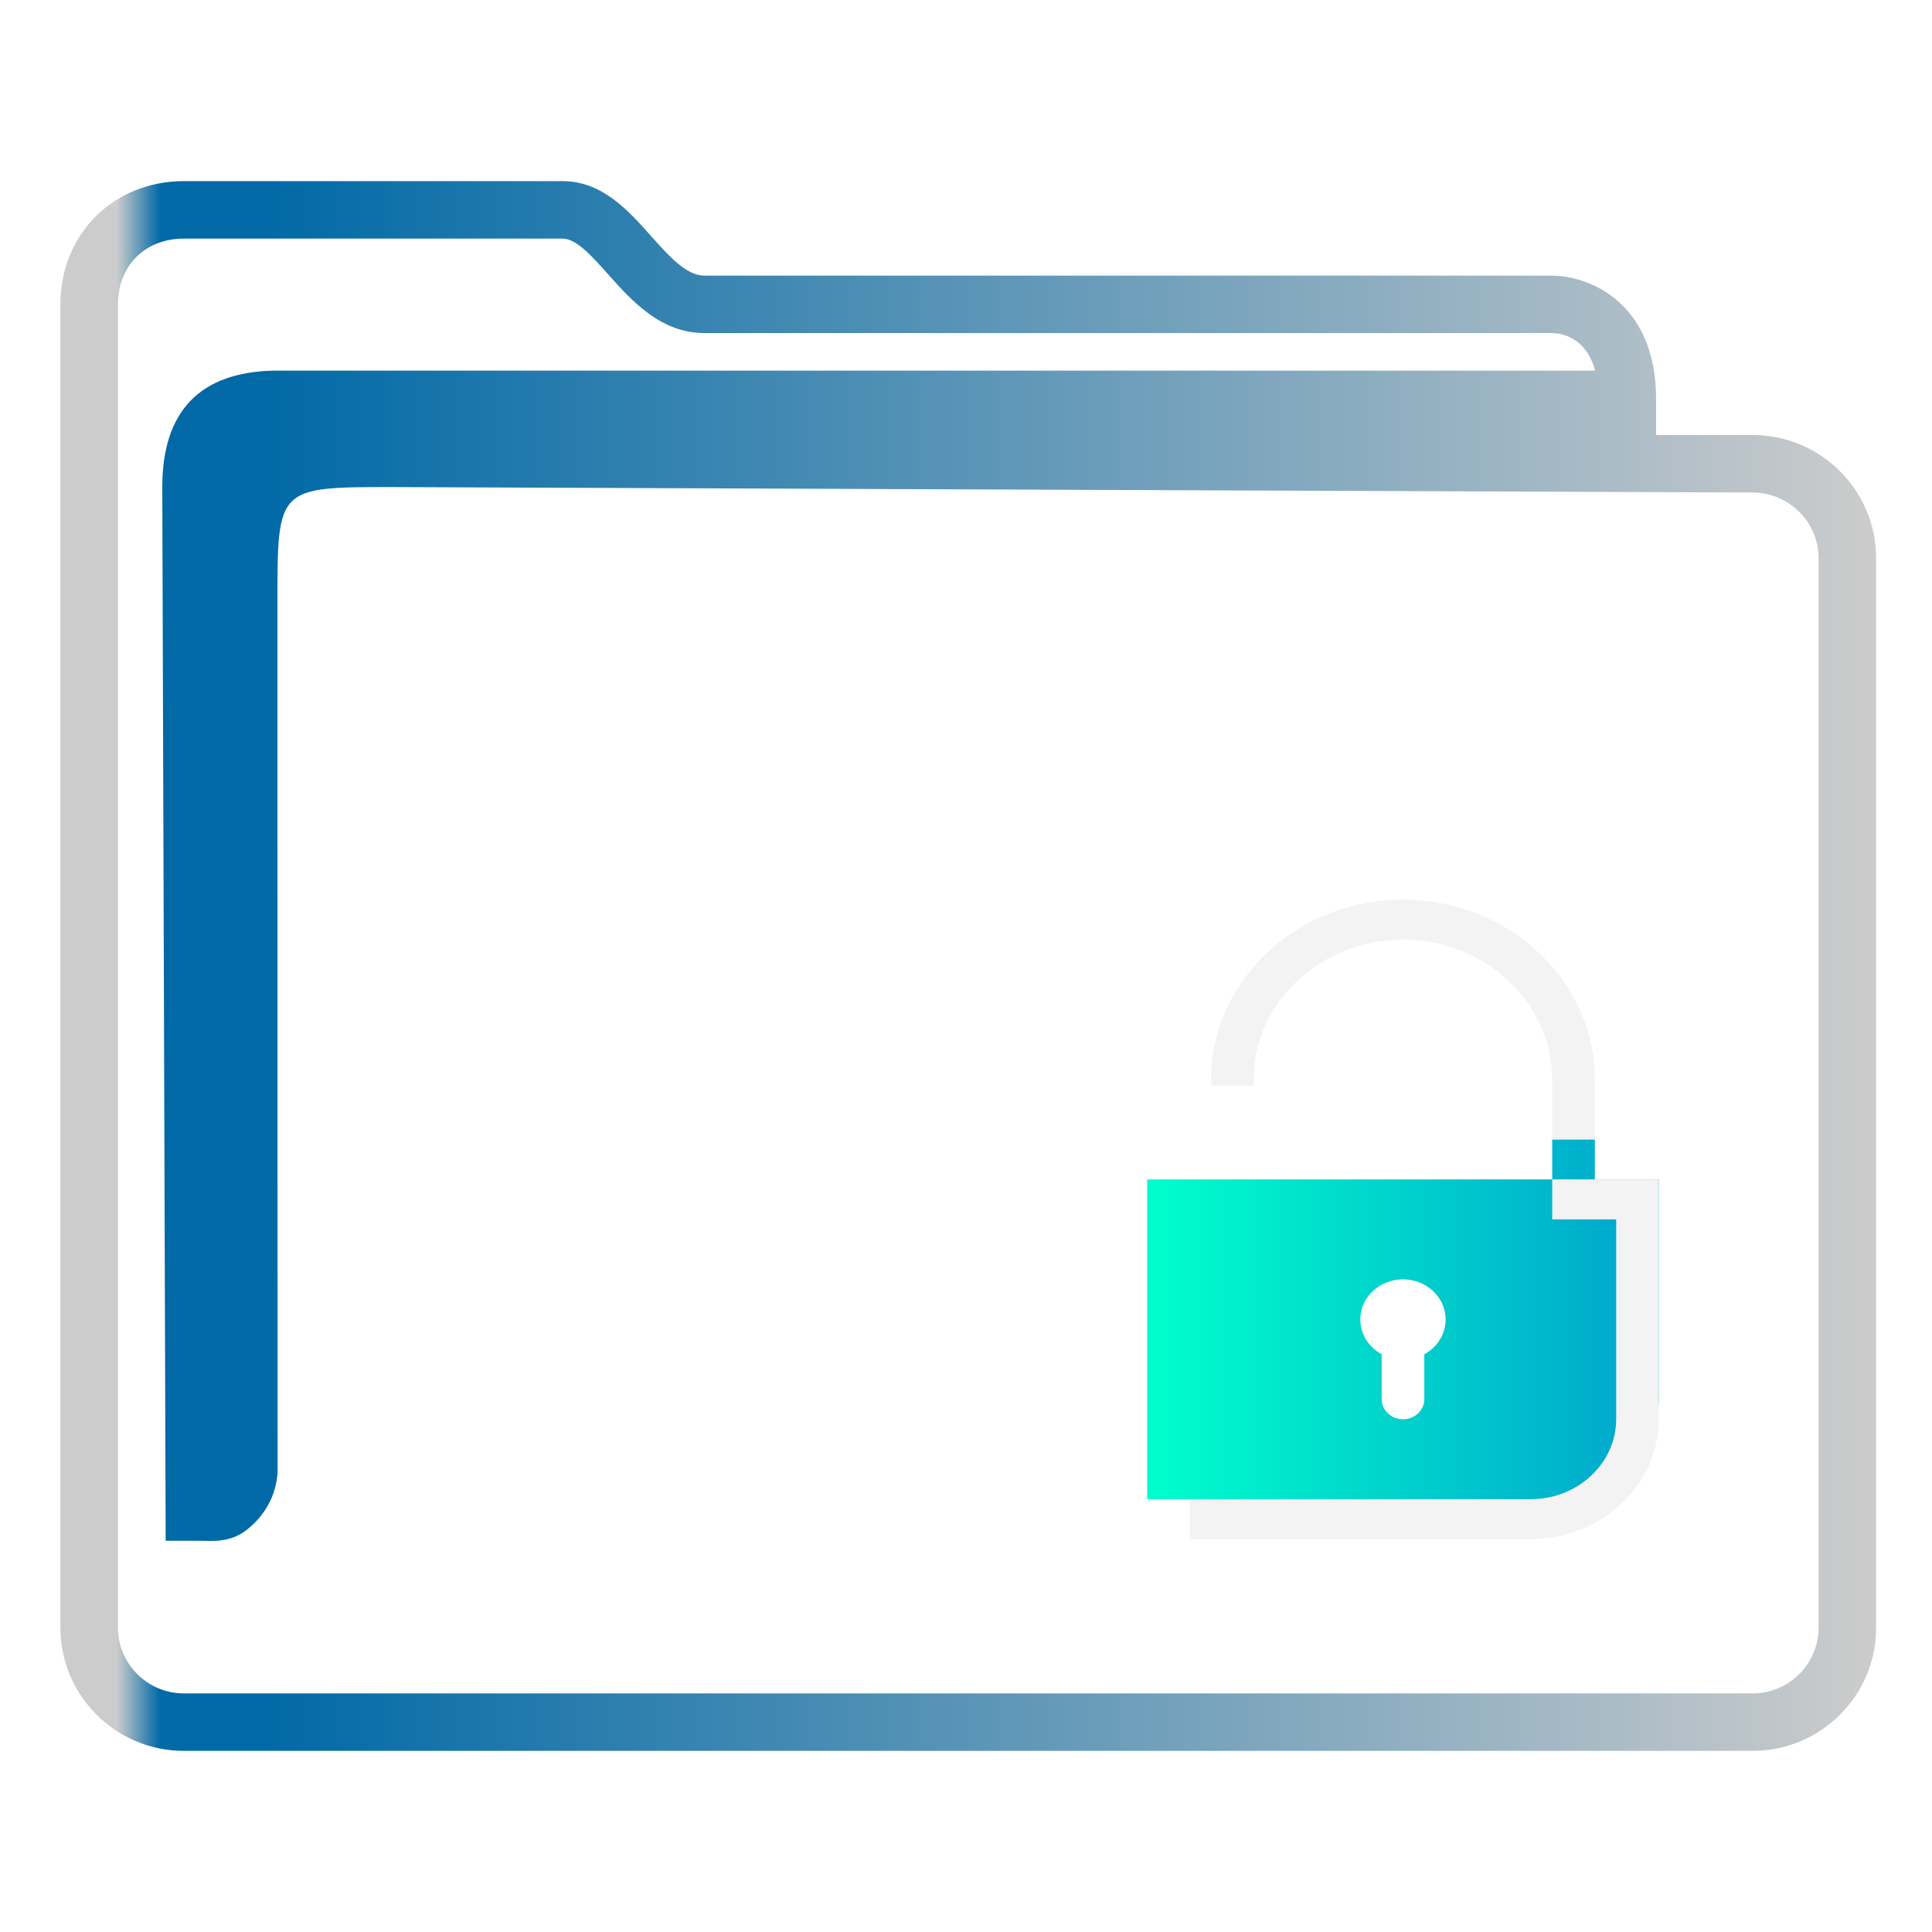
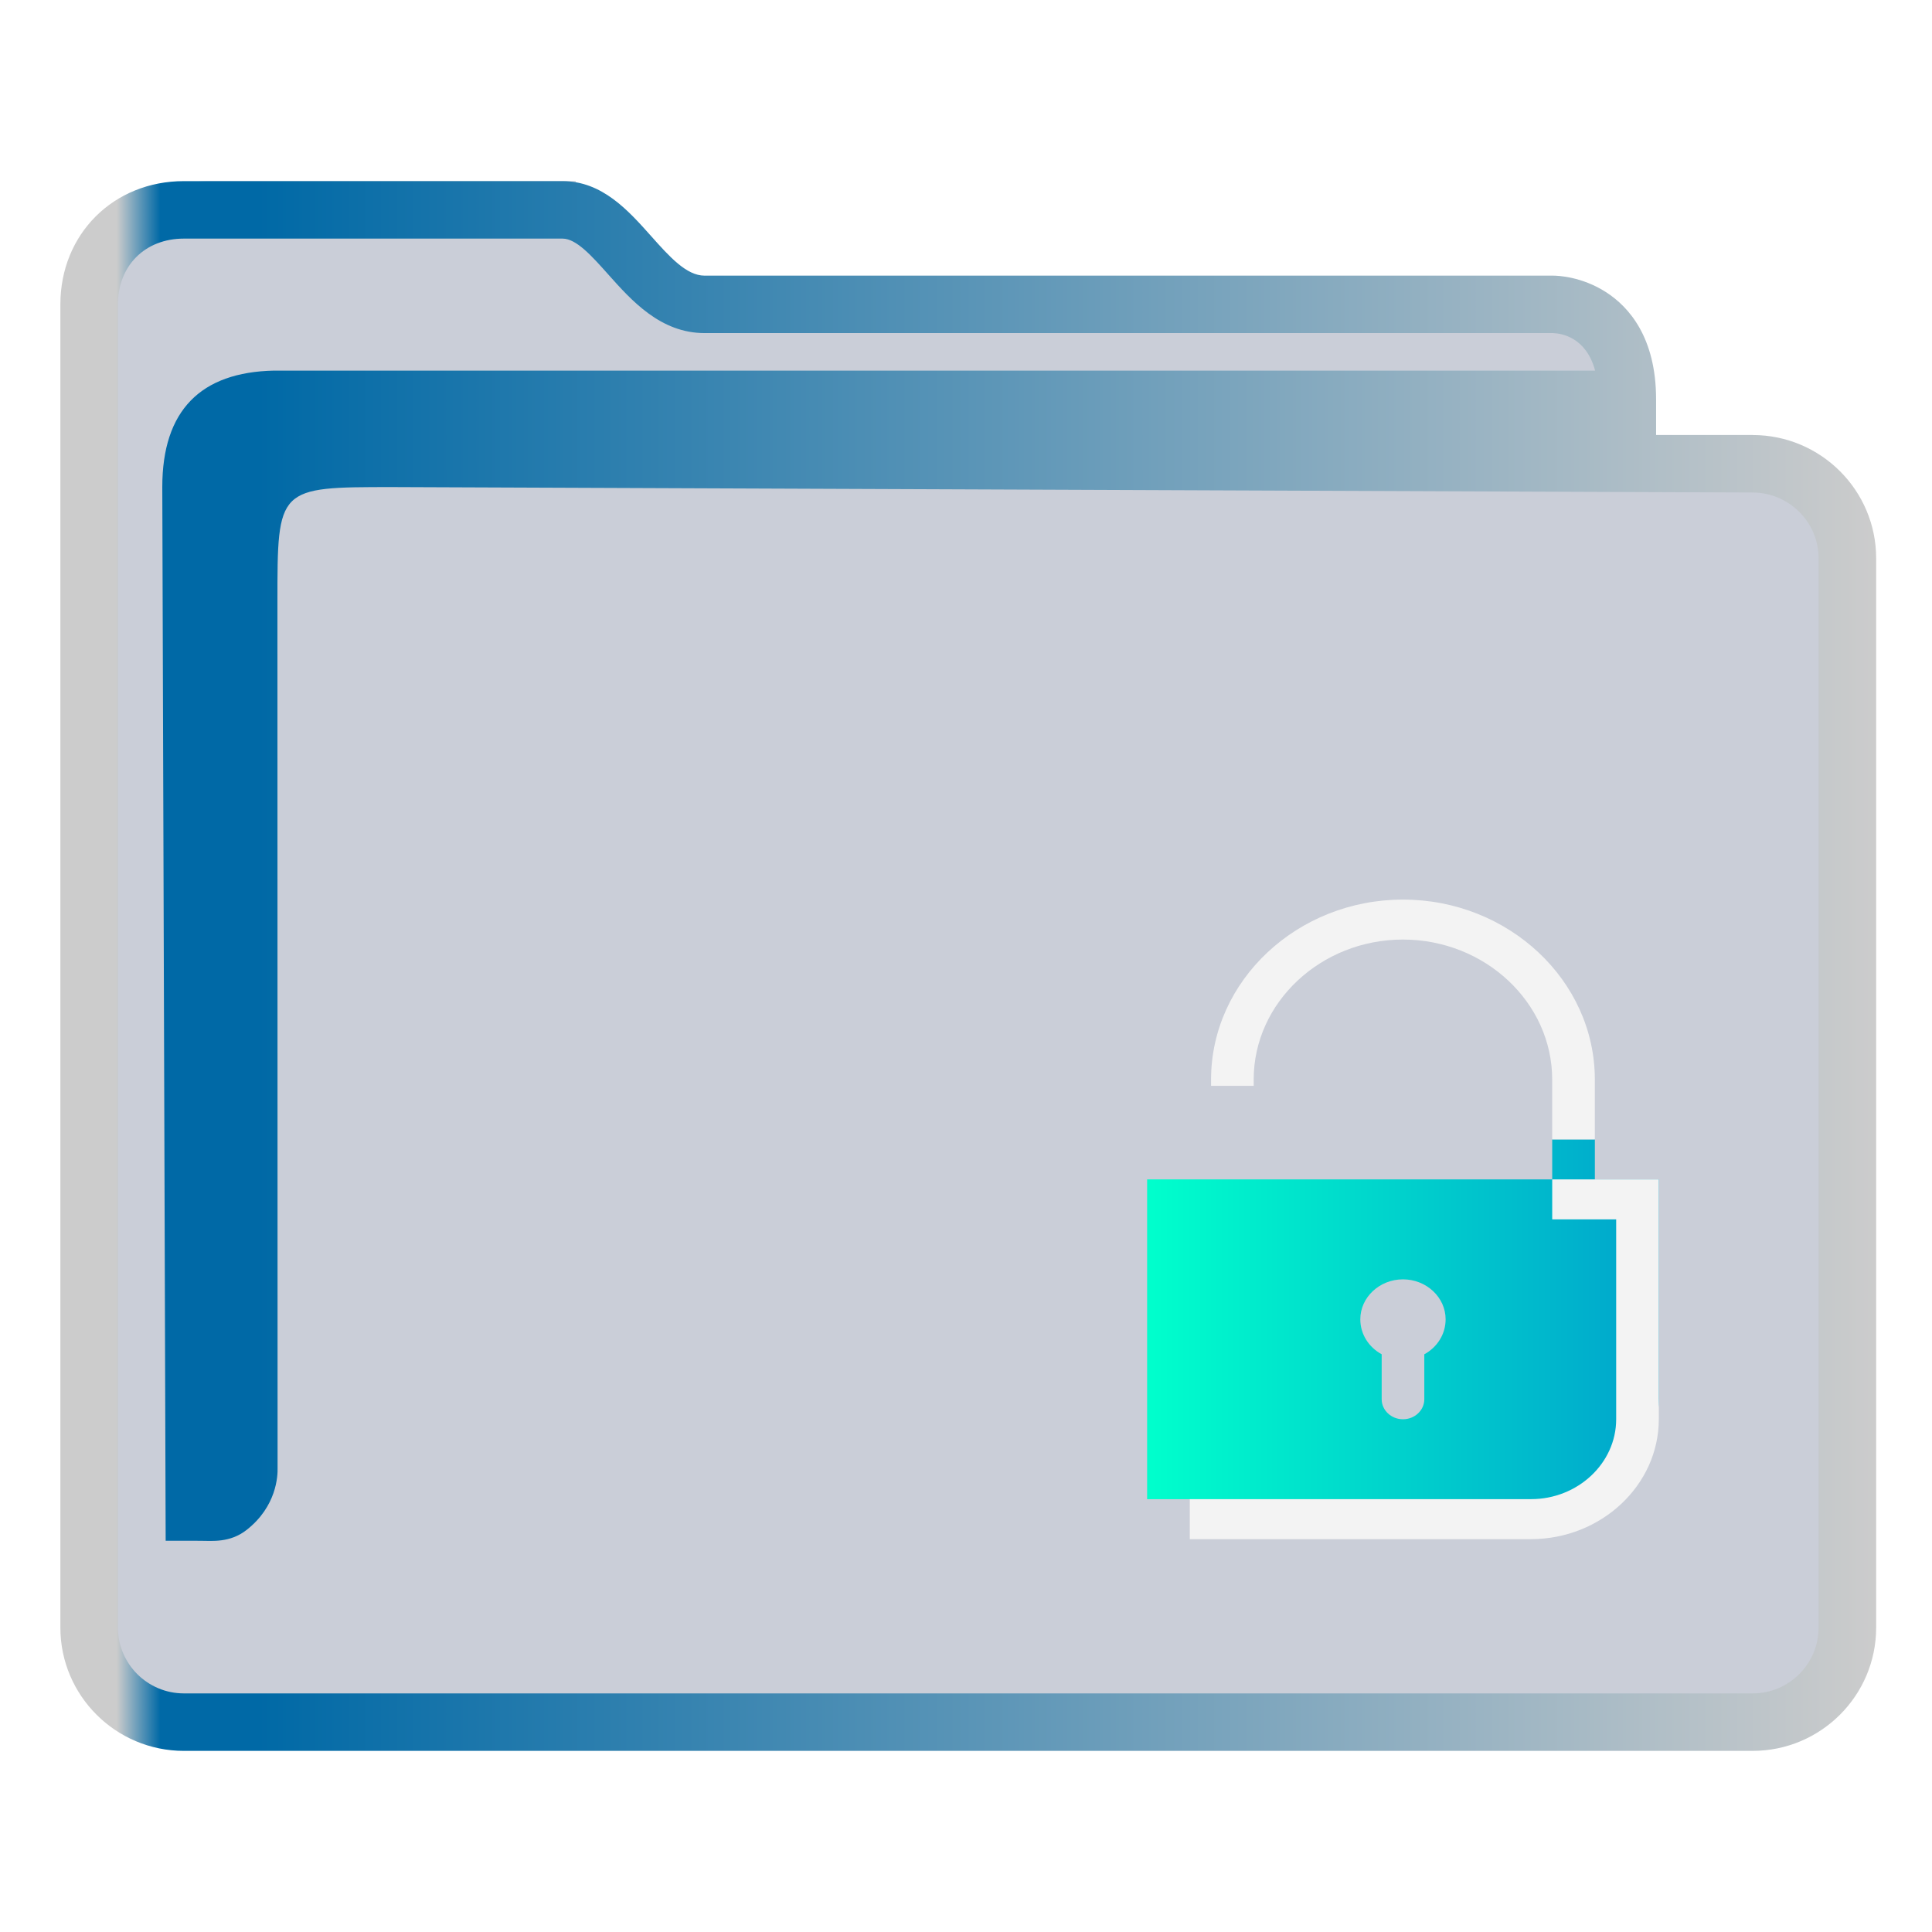
<svg xmlns="http://www.w3.org/2000/svg" xmlns:xlink="http://www.w3.org/1999/xlink" id="svg2" height="64" version="1.1" width="64">
  <defs id="defs5455">
    <linearGradient gradientTransform="matrix(1 0 0 0.9996746 0 0.17645)" x2="0" gradientUnits="userSpaceOnUse" y2="499.784" y1="541.798" xlink:href="#linearGradient4172-5" id="linearGradient4178" />
    <linearGradient id="linearGradient4172-5">
      <stop id="stop4174-6" style="stop-color:#3daee9" />
      <stop id="stop4176-6" style="stop-color:#6cc1ef" offset="1" />
    </linearGradient>
-     <linearGradient xlink:href="#linearGradient991" id="linearGradient1482" x1="386.571" y1="516.398" x2="446.621" y2="516.398" gradientUnits="userSpaceOnUse" gradientTransform="matrix(1.001665,0,0,1,-385.2149,-484.398)" />
+     <linearGradient id="linearGradient1535">
+       <stop style="stop-color:#00ffcc;stop-opacity:1" offset="0" id="stop1531" />
+       <stop style="stop-color:#00a3cc;stop-opacity:1" offset="1" id="stop1533" />
+     </linearGradient>
+     <linearGradient xlink:href="#linearGradient991" id="linearGradient3483" gradientUnits="userSpaceOnUse" gradientTransform="matrix(1.001665,0,0,1,-385.2149,-484.398)" x1="386.571" y1="516.398" x2="446.621" y2="516.398" />
    <linearGradient id="linearGradient991">
      <stop style="stop-color:#cccccc;stop-opacity:1" offset="0" id="stop987" />
      <stop style="stop-color:#cccccc;stop-opacity:1" offset="0.031" id="stop1929" />
      <stop style="stop-color:#0069a6;stop-opacity:1" offset="0.055" id="stop1263" />
      <stop style="stop-color:#0069a6;stop-opacity:1" offset="0.109" id="stop1027" />
      <stop style="stop-color:#cccccc;stop-opacity:1" offset="1" id="stop989" />
    </linearGradient>
-     <linearGradient xlink:href="#linearGradient1535" id="linearGradient1537" x1="421.571" y1="526.548" x2="439.571" y2="526.548" gradientUnits="userSpaceOnUse" gradientTransform="matrix(0.9416667,0,0,0.8827839,-358.9798,-421.1242)" />
-     <linearGradient id="linearGradient1535">
-       <stop style="stop-color:#00ffcc;stop-opacity:1" offset="0" id="stop1531" />
-       <stop style="stop-color:#00a3cc;stop-opacity:1" offset="1" id="stop1533" />
-     </linearGradient>
+     <linearGradient xlink:href="#linearGradient1535" id="linearGradient1175" gradientUnits="userSpaceOnUse" gradientTransform="matrix(0.9416667,0,0,0.8827839,-358.9798,-421.1242)" x1="421.571" y1="526.548" x2="439.571" y2="526.548" />
  </defs>
-   <path d="m 58.059,14.41 h -3.199 v -1.181 c 0,-2.051 -0.9,-3.062 -1.655,-3.549 C 52.394,9.158 51.599,9.131 51.447,9.131 H 23.339 C 22.737,9.131 22.171,8.497 21.572,7.825 20.81,6.969 19.946,6 18.635,6 H 6.091 C 3.759,6 2,7.755 2,10.083 V 53.917 C 2,56.169 3.835,58 6.091,58 H 58.059 C 60.315,58 62.15,56.169 62.15,53.917 V 18.494 c 0,-2.252 -1.835,-4.083 -4.091,-4.083 z M 60.243,53.917 c 0,1.202 -0.98,2.179 -2.184,2.179 H 6.091 c -1.205,0 -2.184,-0.977 -2.184,-2.179 V 10.083 c 0,-1.283 0.898,-2.179 2.184,-2.179 h 12.544 c 0.456,0 0.969,0.576 1.513,1.186 0.772,0.866 1.733,1.944 3.191,1.944 h 28.097 c 0.288,0.008 1.105,0.133 1.405,1.243 H 9.079 c -2.432,0.05 -3.703,1.319 -3.703,3.858 l 0.112,34.904 h 1.159 c 0,0 -0.241,0.002 9.7e-4,0.002 0.375,0 0.967,0.073 1.52,-0.359 0.994,-0.778 1.036,-1.786 1.027,-2.062 l -0.005,-28.677 c 0,-3.808 0,-3.808 3.814,-3.808 l 45.055,0.18 c 1.205,0.005 2.184,0.978 2.184,2.179 v 35.423 z" id="path2-3-3-3" style="fill:url(#linearGradient1482);fill-opacity:1;stroke-width:0.635" />
-   <path id="Lock" class="st0" d="m 47.888,43.704 c 0,0.497 -0.282,0.927 -0.706,1.159 v 1.49 c 0,0.364 -0.318,0.662 -0.706,0.662 -0.388,0 -0.706,-0.298 -0.706,-0.662 V 44.862 C 45.345,44.631 45.062,44.2 45.062,43.704 c 0,-0.728 0.636,-1.324 1.413,-1.324 0.777,0 1.413,0.596 1.413,1.324 z m 3.531,-5.959 h 1.413 v 1.324 H 54.95 v 7.283 c 0,1.821 -1.589,3.31 -3.531,3.31 H 38 V 39.069 h 13.419 z" style="clip-rule:evenodd;fill:url(#linearGradient1537);fill-opacity:1;fill-rule:evenodd;stroke-width:0.342" />
-   <path id="Lock-s" class="st1" d="m 41.531,35.969 h -1.413 V 35.759 C 40.119,32.481 42.979,29.8 46.475,29.8 c 3.496,0 6.356,2.681 6.356,5.959 v 1.986 h -1.413 v -1.986 c 0,-2.549 -2.225,-4.635 -4.944,-4.635 -2.719,0 -4.944,2.086 -4.944,4.635 z M 54.95,39.069 h -3.531 v 1.324 h 2.119 v 6.621 c 0,1.457 -1.271,2.648 -2.825,2.648 h -11.3 v 1.324 h 11.3 c 2.331,0 4.237,-1.788 4.237,-3.973 z" style="fill:#f3f3f3;fill-opacity:1;stroke-width:0.342" />
+   <path id="fill" d="m 3,9 v 45 c 0.109,1.511 1,3 3.906,3 H 56.731 C 60,57 61.115,56.501 61,53 V 17 C 60,15 53,17 53,11 41,10 19,12 19.071,6 H 6.998 C 5,6 3,7 3,9 Z" style="color:#1e92ff;fill:#4e5a7e;fill-opacity:0.3;fill-rule:nonzero;stroke:none;stroke-width:10.512" class="ColorScheme-ButtonFocus" />
+   <path d="m 58.059,14.41 h -3.199 v -1.181 c 0,-2.051 -0.9,-3.062 -1.655,-3.549 C 52.394,9.158 51.599,9.131 51.447,9.131 H 23.339 c -0.602,0 -1.168,-0.635 -1.767,-1.307 C 20.81,6.969 19.946,6 18.635,6 H 6.091 C 3.759,6 2,7.755 2,10.083 V 53.917 C 2,56.169 3.835,58 6.091,58 H 58.059 C 60.315,58 62.15,56.169 62.15,53.917 V 18.494 c 0,-2.252 -1.835,-4.083 -4.091,-4.083 z M 60.243,53.917 c 0,1.202 -0.98,2.179 -2.184,2.179 H 6.091 c -1.205,0 -2.184,-0.977 -2.184,-2.179 V 10.083 c 0,-1.283 0.898,-2.179 2.184,-2.179 h 12.544 c 0.456,0 0.969,0.576 1.513,1.186 0.772,0.866 1.733,1.944 3.191,1.944 h 28.097 c 0.288,0.008 1.105,0.133 1.405,1.243 H 9.079 c -2.432,0.05 -3.703,1.319 -3.703,3.858 l 0.112,34.904 h 1.159 c 0,0 -0.241,0.002 9.7e-4,0.002 0.375,0 0.967,0.073 1.52,-0.359 0.994,-0.778 1.036,-1.786 1.027,-2.062 l -0.005,-28.677 c 0,-3.808 0,-3.808 3.814,-3.808 l 45.055,0.18 c 1.205,0.005 2.184,0.978 2.184,2.179 v 35.423 z" id="path2-3-3-2" style="fill:url(#linearGradient3483);fill-opacity:1;stroke-width:0.635" />
+   <path id="Lock-7" class="st0" d="m 47.888,43.704 c 0,0.497 -0.282,0.927 -0.706,1.159 v 1.49 c 0,0.364 -0.318,0.662 -0.706,0.662 -0.388,0 -0.706,-0.298 -0.706,-0.662 V 44.862 C 45.345,44.631 45.062,44.2 45.062,43.704 c 0,-0.728 0.636,-1.324 1.413,-1.324 0.777,0 1.413,0.596 1.413,1.324 z m 3.531,-5.959 h 1.413 v 1.324 H 54.95 v 7.283 c 0,1.821 -1.589,3.31 -3.531,3.31 H 38 V 39.069 h 13.419 z" style="clip-rule:evenodd;fill:url(#linearGradient1175);fill-opacity:1;fill-rule:evenodd;stroke-width:0.342" />
+   <path id="Lock-s-5" class="st1" d="m 41.531,35.969 h -1.413 V 35.759 C 40.119,32.481 42.979,29.8 46.475,29.8 c 3.496,0 6.356,2.681 6.356,5.959 v 1.986 h -1.413 v -1.986 c 0,-2.549 -2.225,-4.635 -4.944,-4.635 -2.719,0 -4.944,2.086 -4.944,4.635 z M 54.95,39.069 h -3.531 v 1.324 h 2.119 v 6.621 c 0,1.457 -1.271,2.648 -2.825,2.648 h -11.3 v 1.324 h 11.3 c 2.331,0 4.237,-1.788 4.237,-3.973 z" style="fill:#f3f3f3;fill-opacity:1;stroke-width:0.342" />
</svg>
